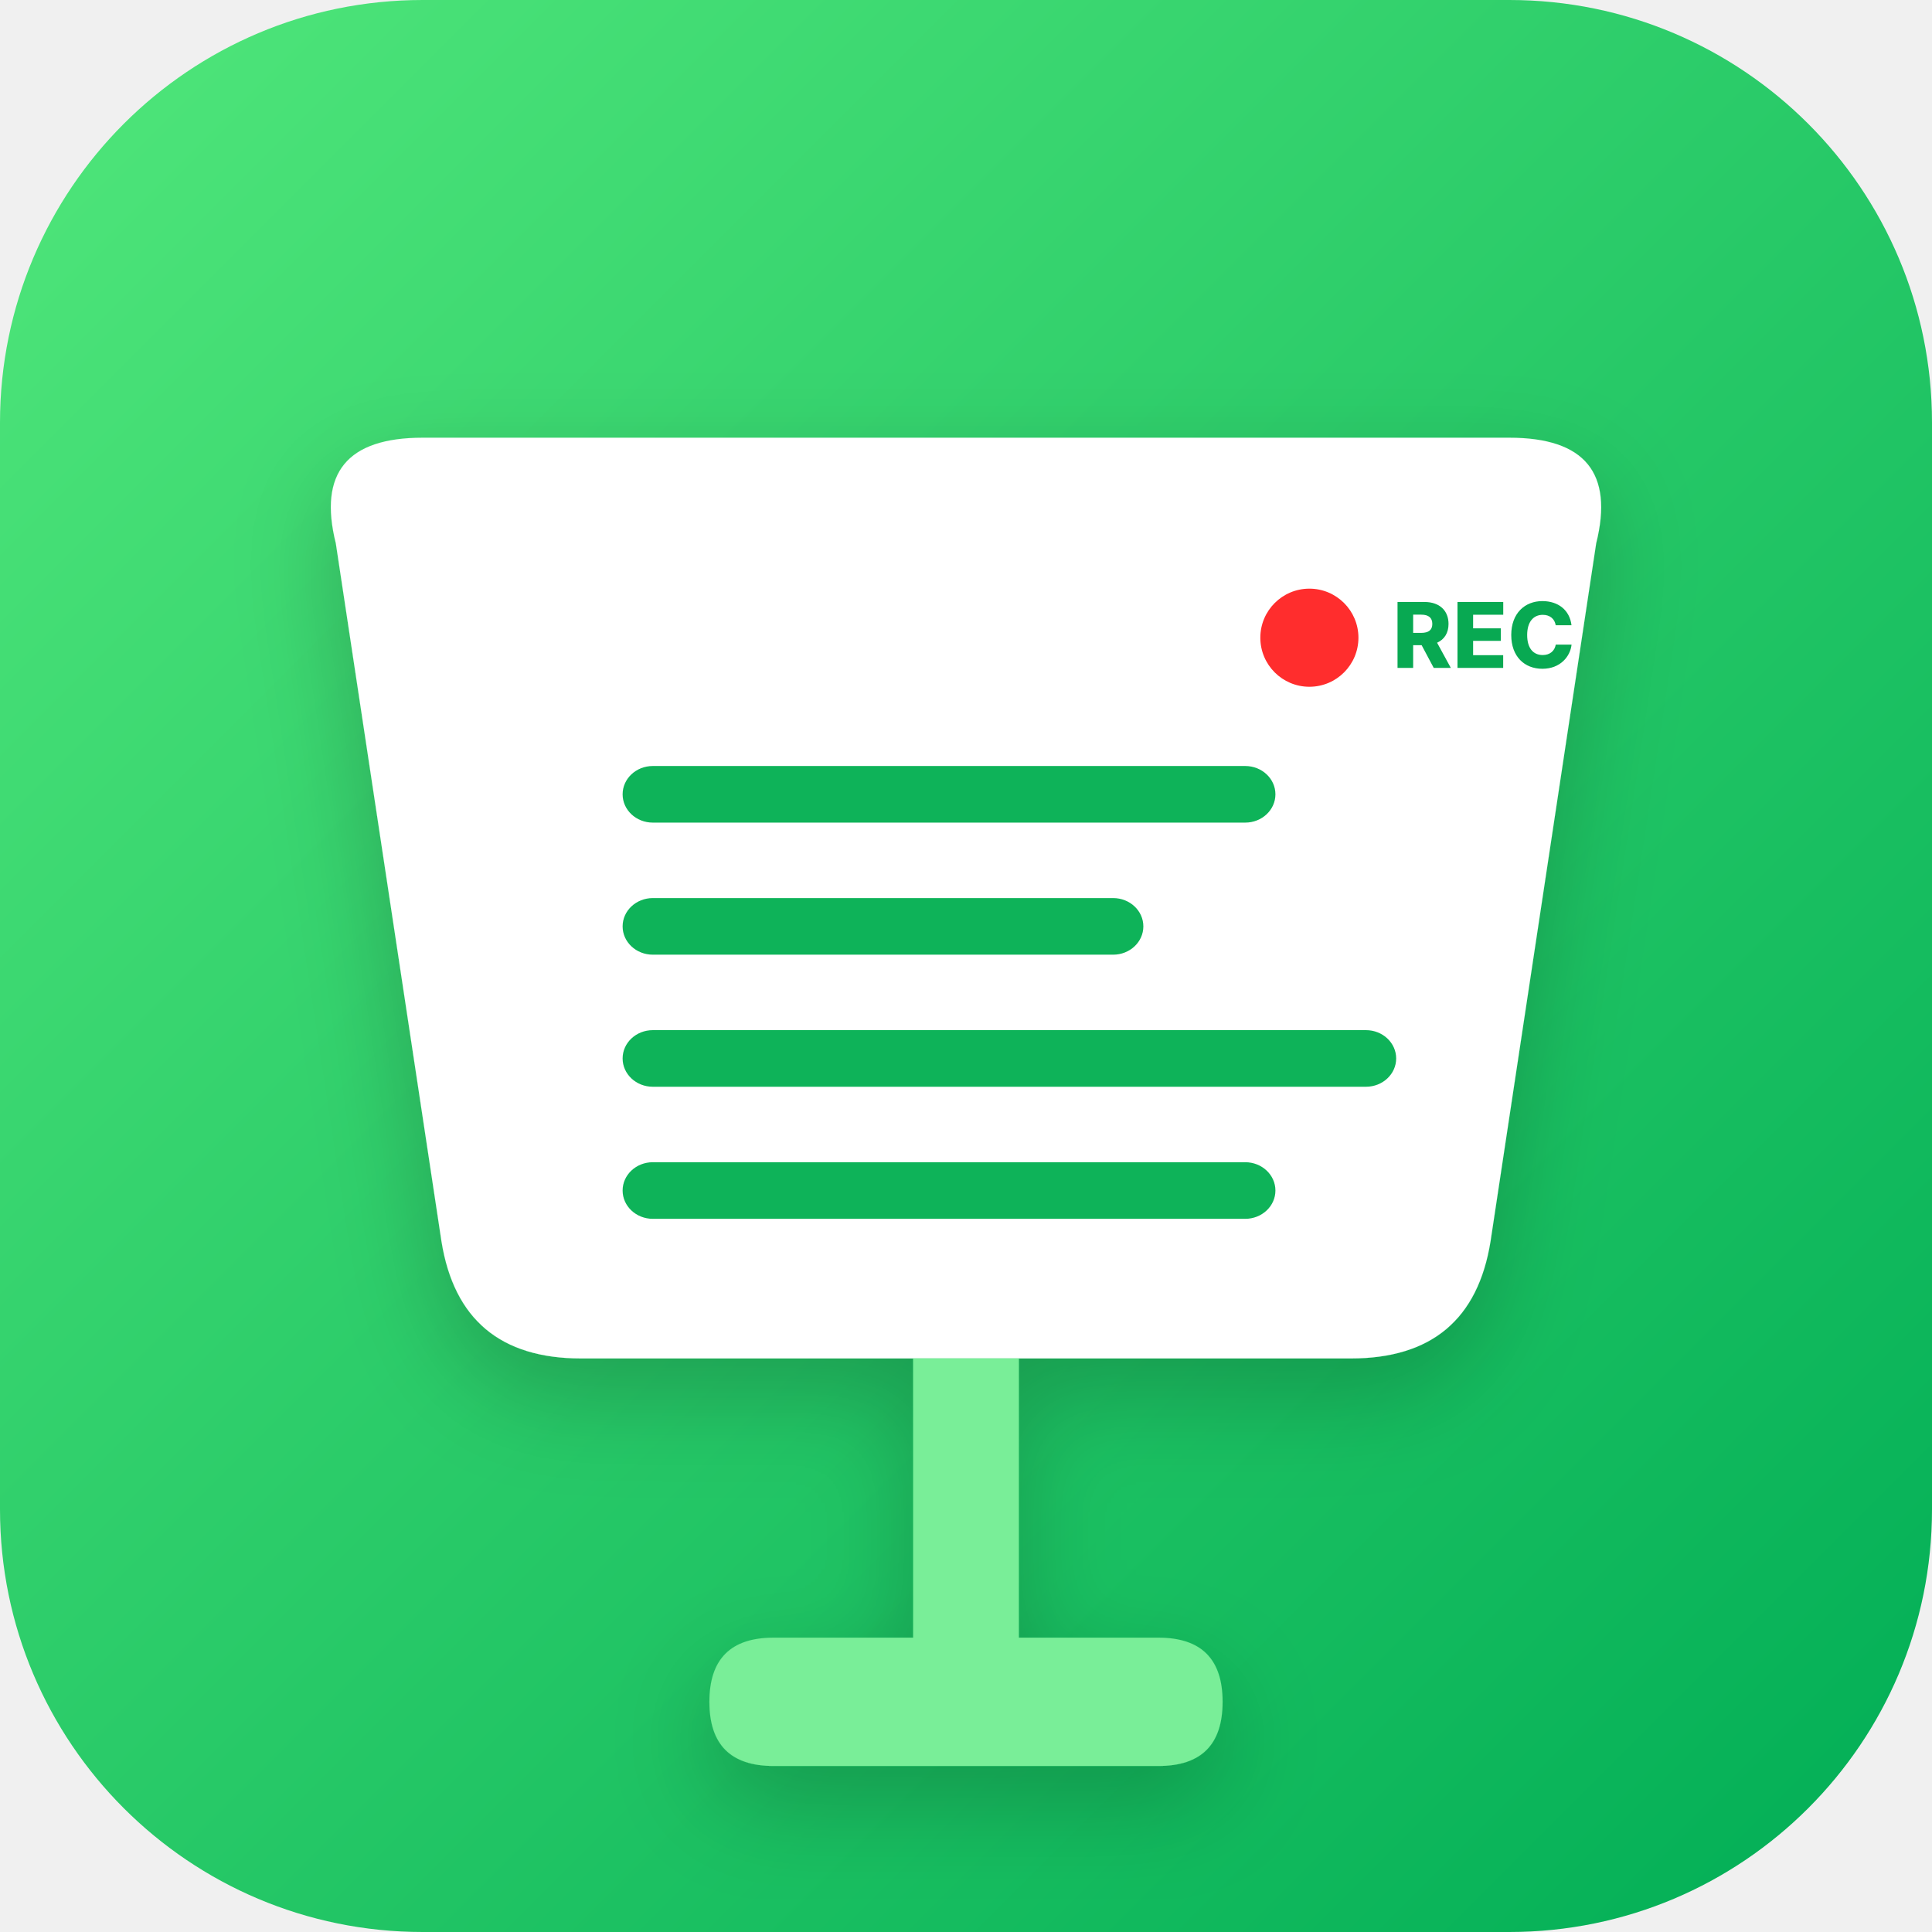
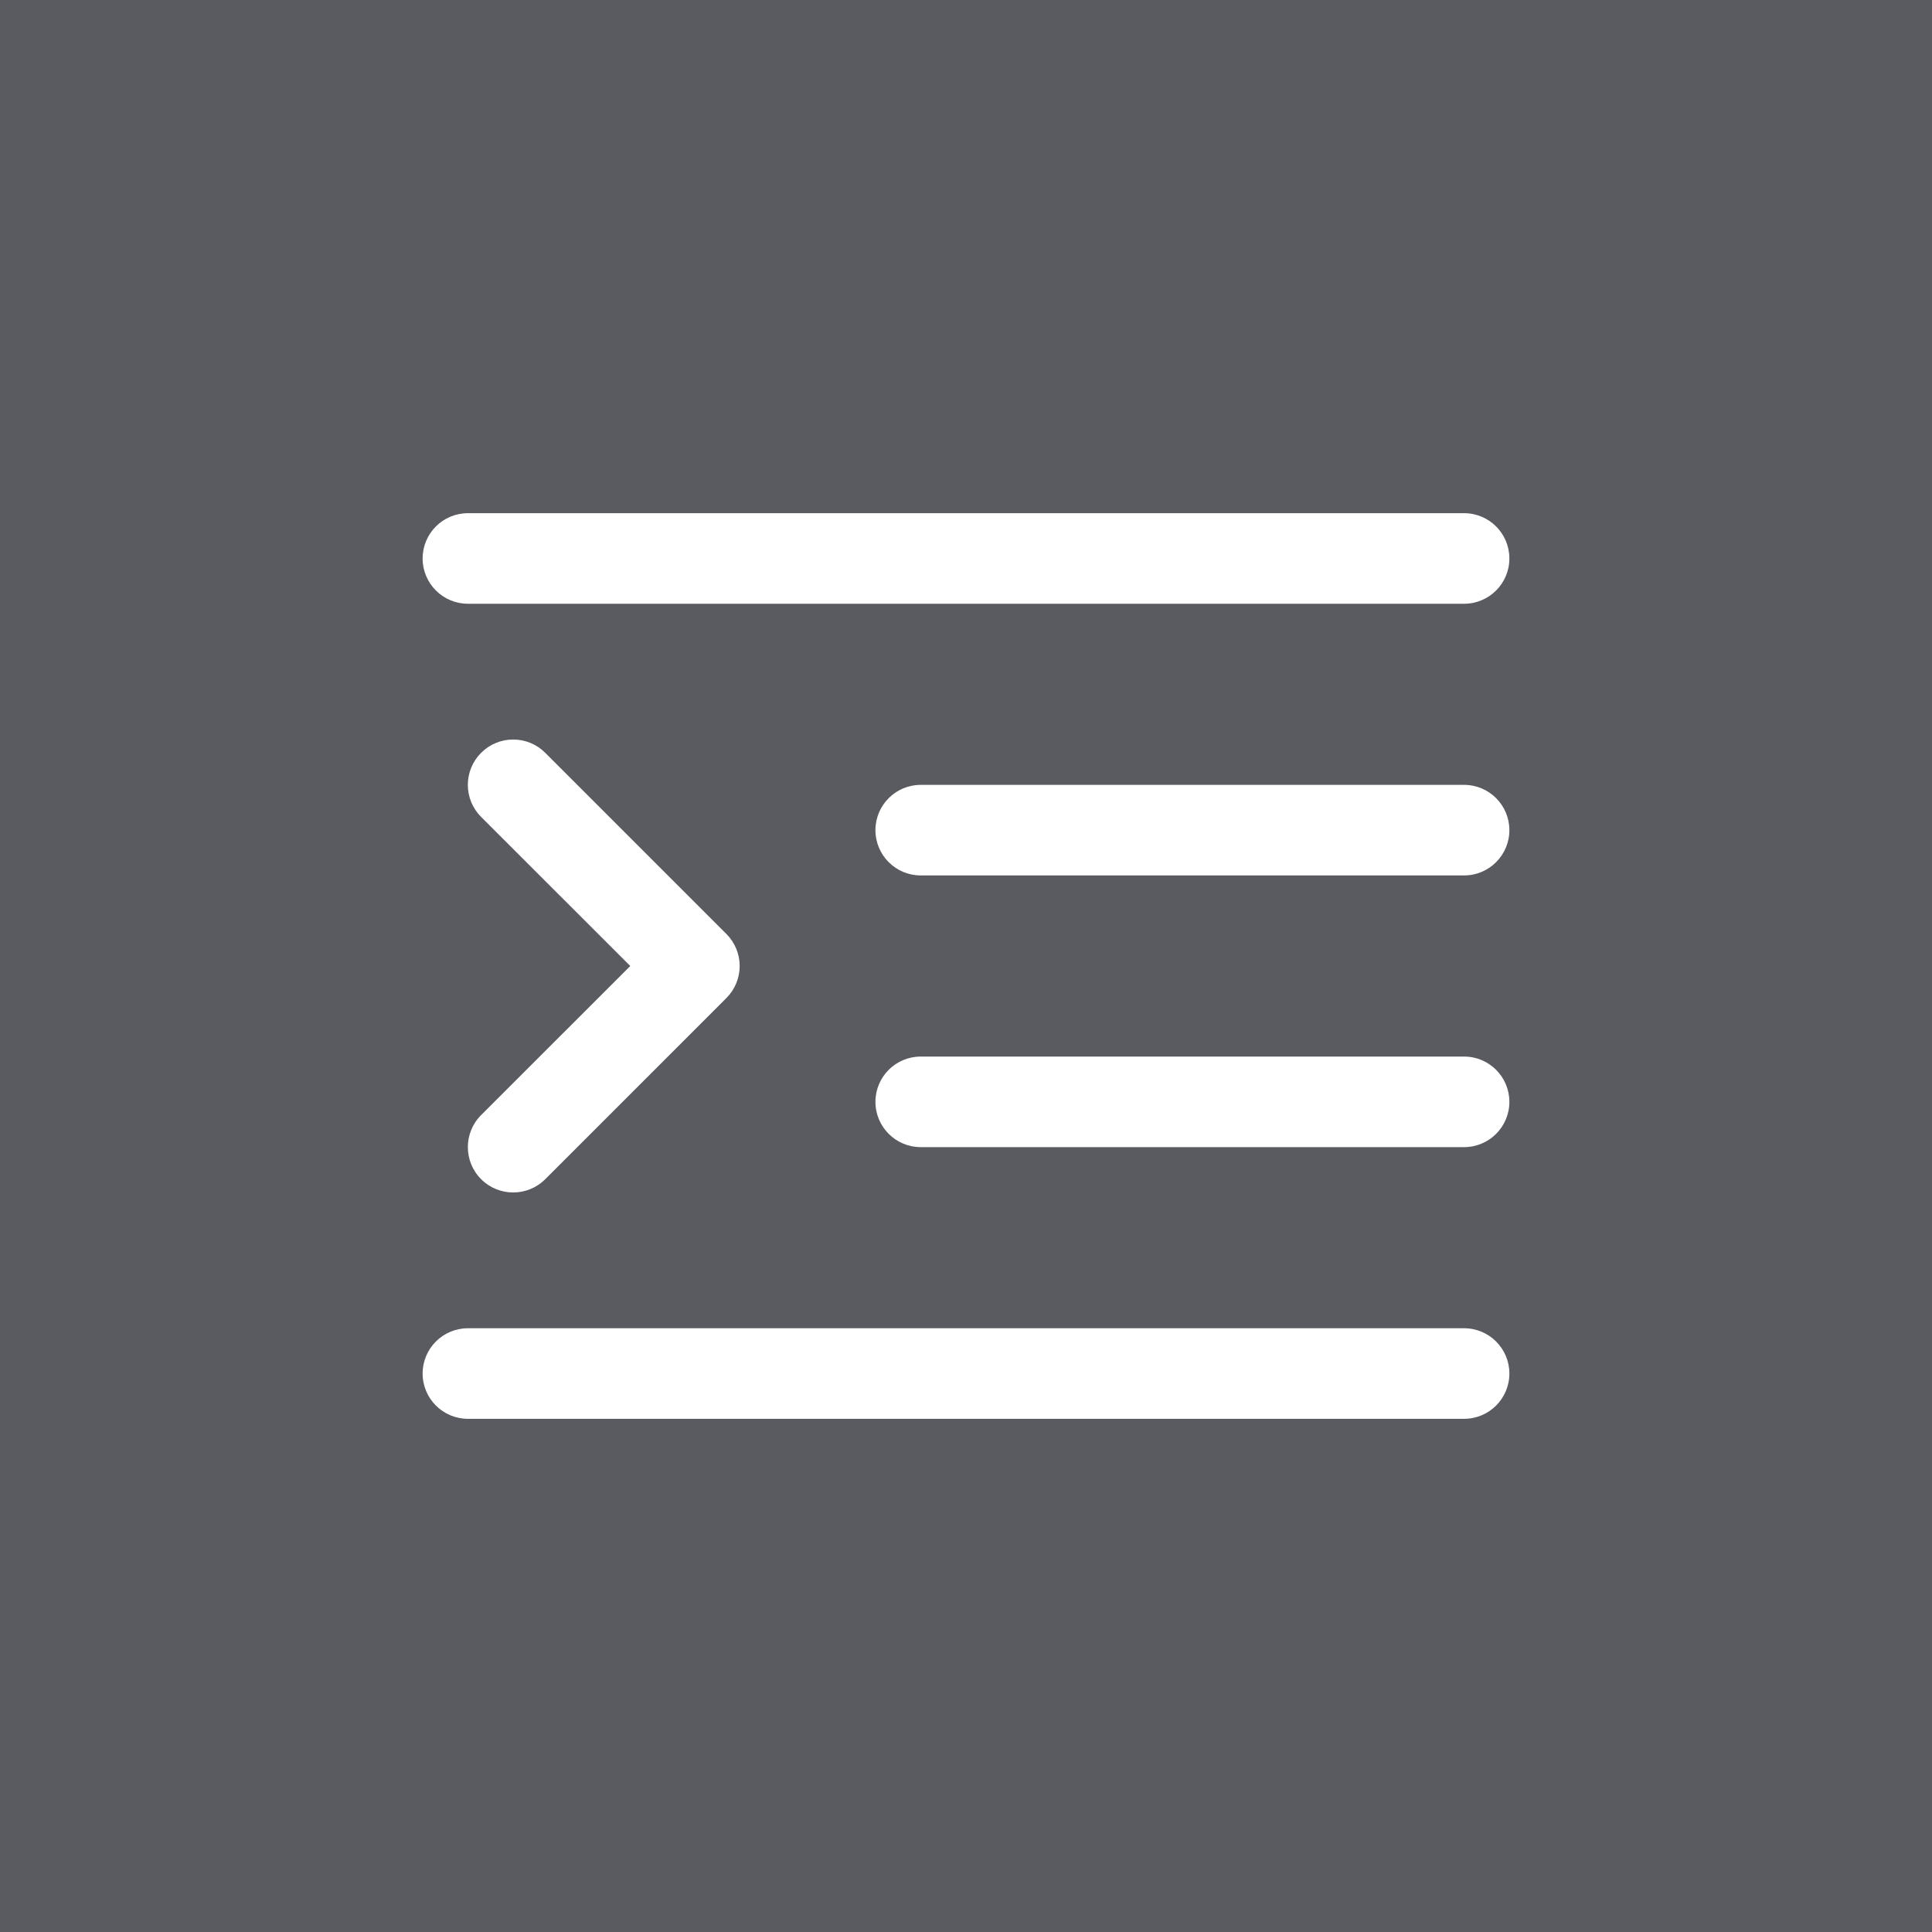
- <svg xmlns="http://www.w3.org/2000/svg" viewBox="0 0 512 512">
-   <defs>
-     <linearGradient id="g" x1="0" y1="0" x2="1" y2="1">
-       <stop stop-color="#51e77b" />
-       <stop offset="1" stop-color="#00ad55" />
-     </linearGradient>
-     <filter id="s">
-       <feDropShadow dx="0" dy="10" stdDeviation="13" flood-opacity=".2" />
-     </filter>
-   </defs>
-   <rect width="512" height="512" rx="112" fill="url(#g)" />
-   <g filter="url(#s)">
-     <path d="M89 144q-7-28 23-28h288q30 0 23 28l-28 185q-5 31-37 31H154q-32 0-37-31z" fill="#fff" />
-     <path d="M242 360h28v74h-28zM205 434h102q17 0 17 17t-17 17H205q-17 0-17-17t17-17" fill="#79ee98" />
+ <svg xmlns="http://www.w3.org/2000/svg" viewBox="0 0 1024 1024" role="img" aria-label="MiniPrompter">
+   <rect width="1024" height="1024" fill="#595b60" />
+   <g transform="translate(128 128) scale(48)" fill="#ffffff">
+     <path d="M2 3.5a.5.5 0 0 1 .5-.5h11a.5.5 0 0 1 0 1h-11a.5.5 0 0 1-.5-.5m.646 2.146a.5.5 0 0 1 .708 0l2 2a.5.5 0 0 1 0 .708l-2 2a.5.5 0 0 1-.708-.708L4.293 8 2.646 6.354a.5.5 0 0 1 0-.708M7 6.5a.5.5 0 0 1 .5-.5h6a.5.5 0 0 1 0 1h-6a.5.5 0 0 1-.5-.5m0 3a.5.5 0 0 1 .5-.5h6a.5.5 0 0 1 0 1h-6a.5.5 0 0 1-.5-.5m-5 3a.5.5 0 0 1 .5-.5h11a.5.5 0 0 1 0 1h-11a.5.5 0 0 1-.5-.5" />
  </g>
-   <g fill="#0eb359">
-     <rect x="165" y="203" width="173" height="15" rx="8" />
-     <rect x="165" y="238" width="138" height="15" rx="8" />
-     <rect x="165" y="273" width="205" height="15" rx="8" />
-     <rect x="165" y="308" width="173" height="15" rx="8" />
-   </g>
-   <circle cx="347" cy="169" r="13" fill="#ff2d2d" />
-   <text x="369" y="177" font-family="-apple-system,BlinkMacSystemFont,sans-serif" font-size="24" font-weight="800" fill="#08a952">REC</text>
</svg>
